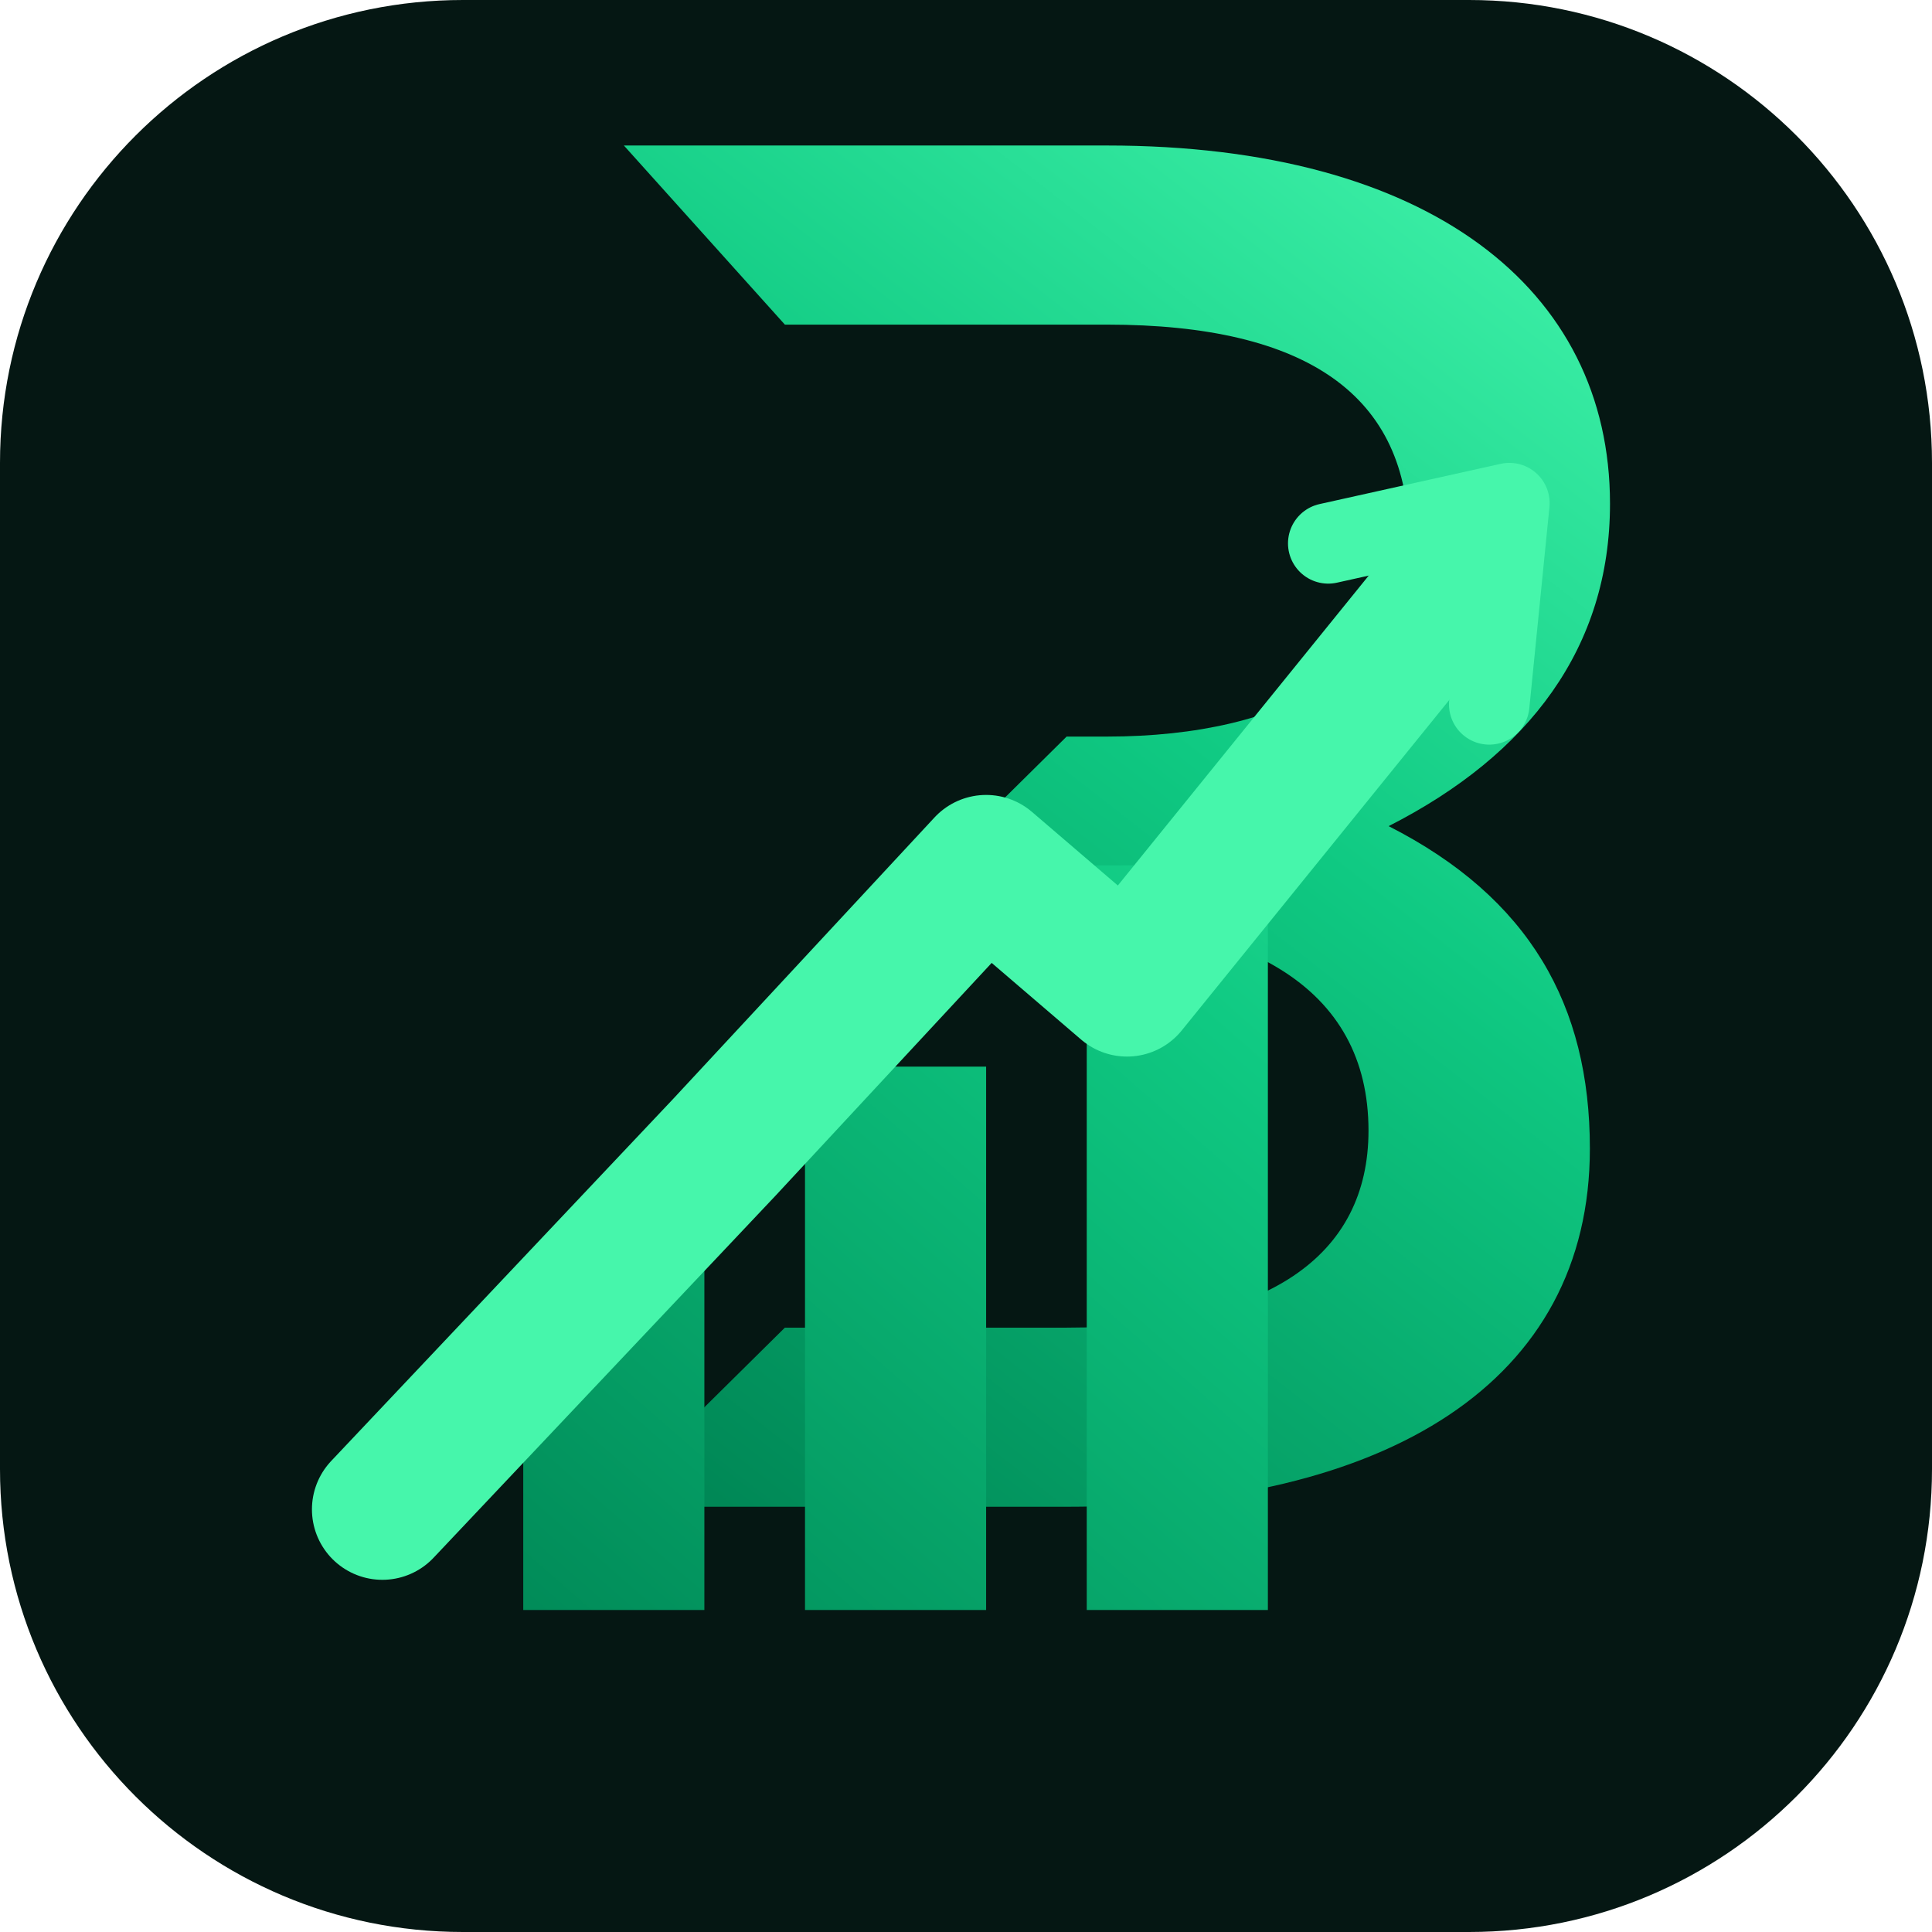
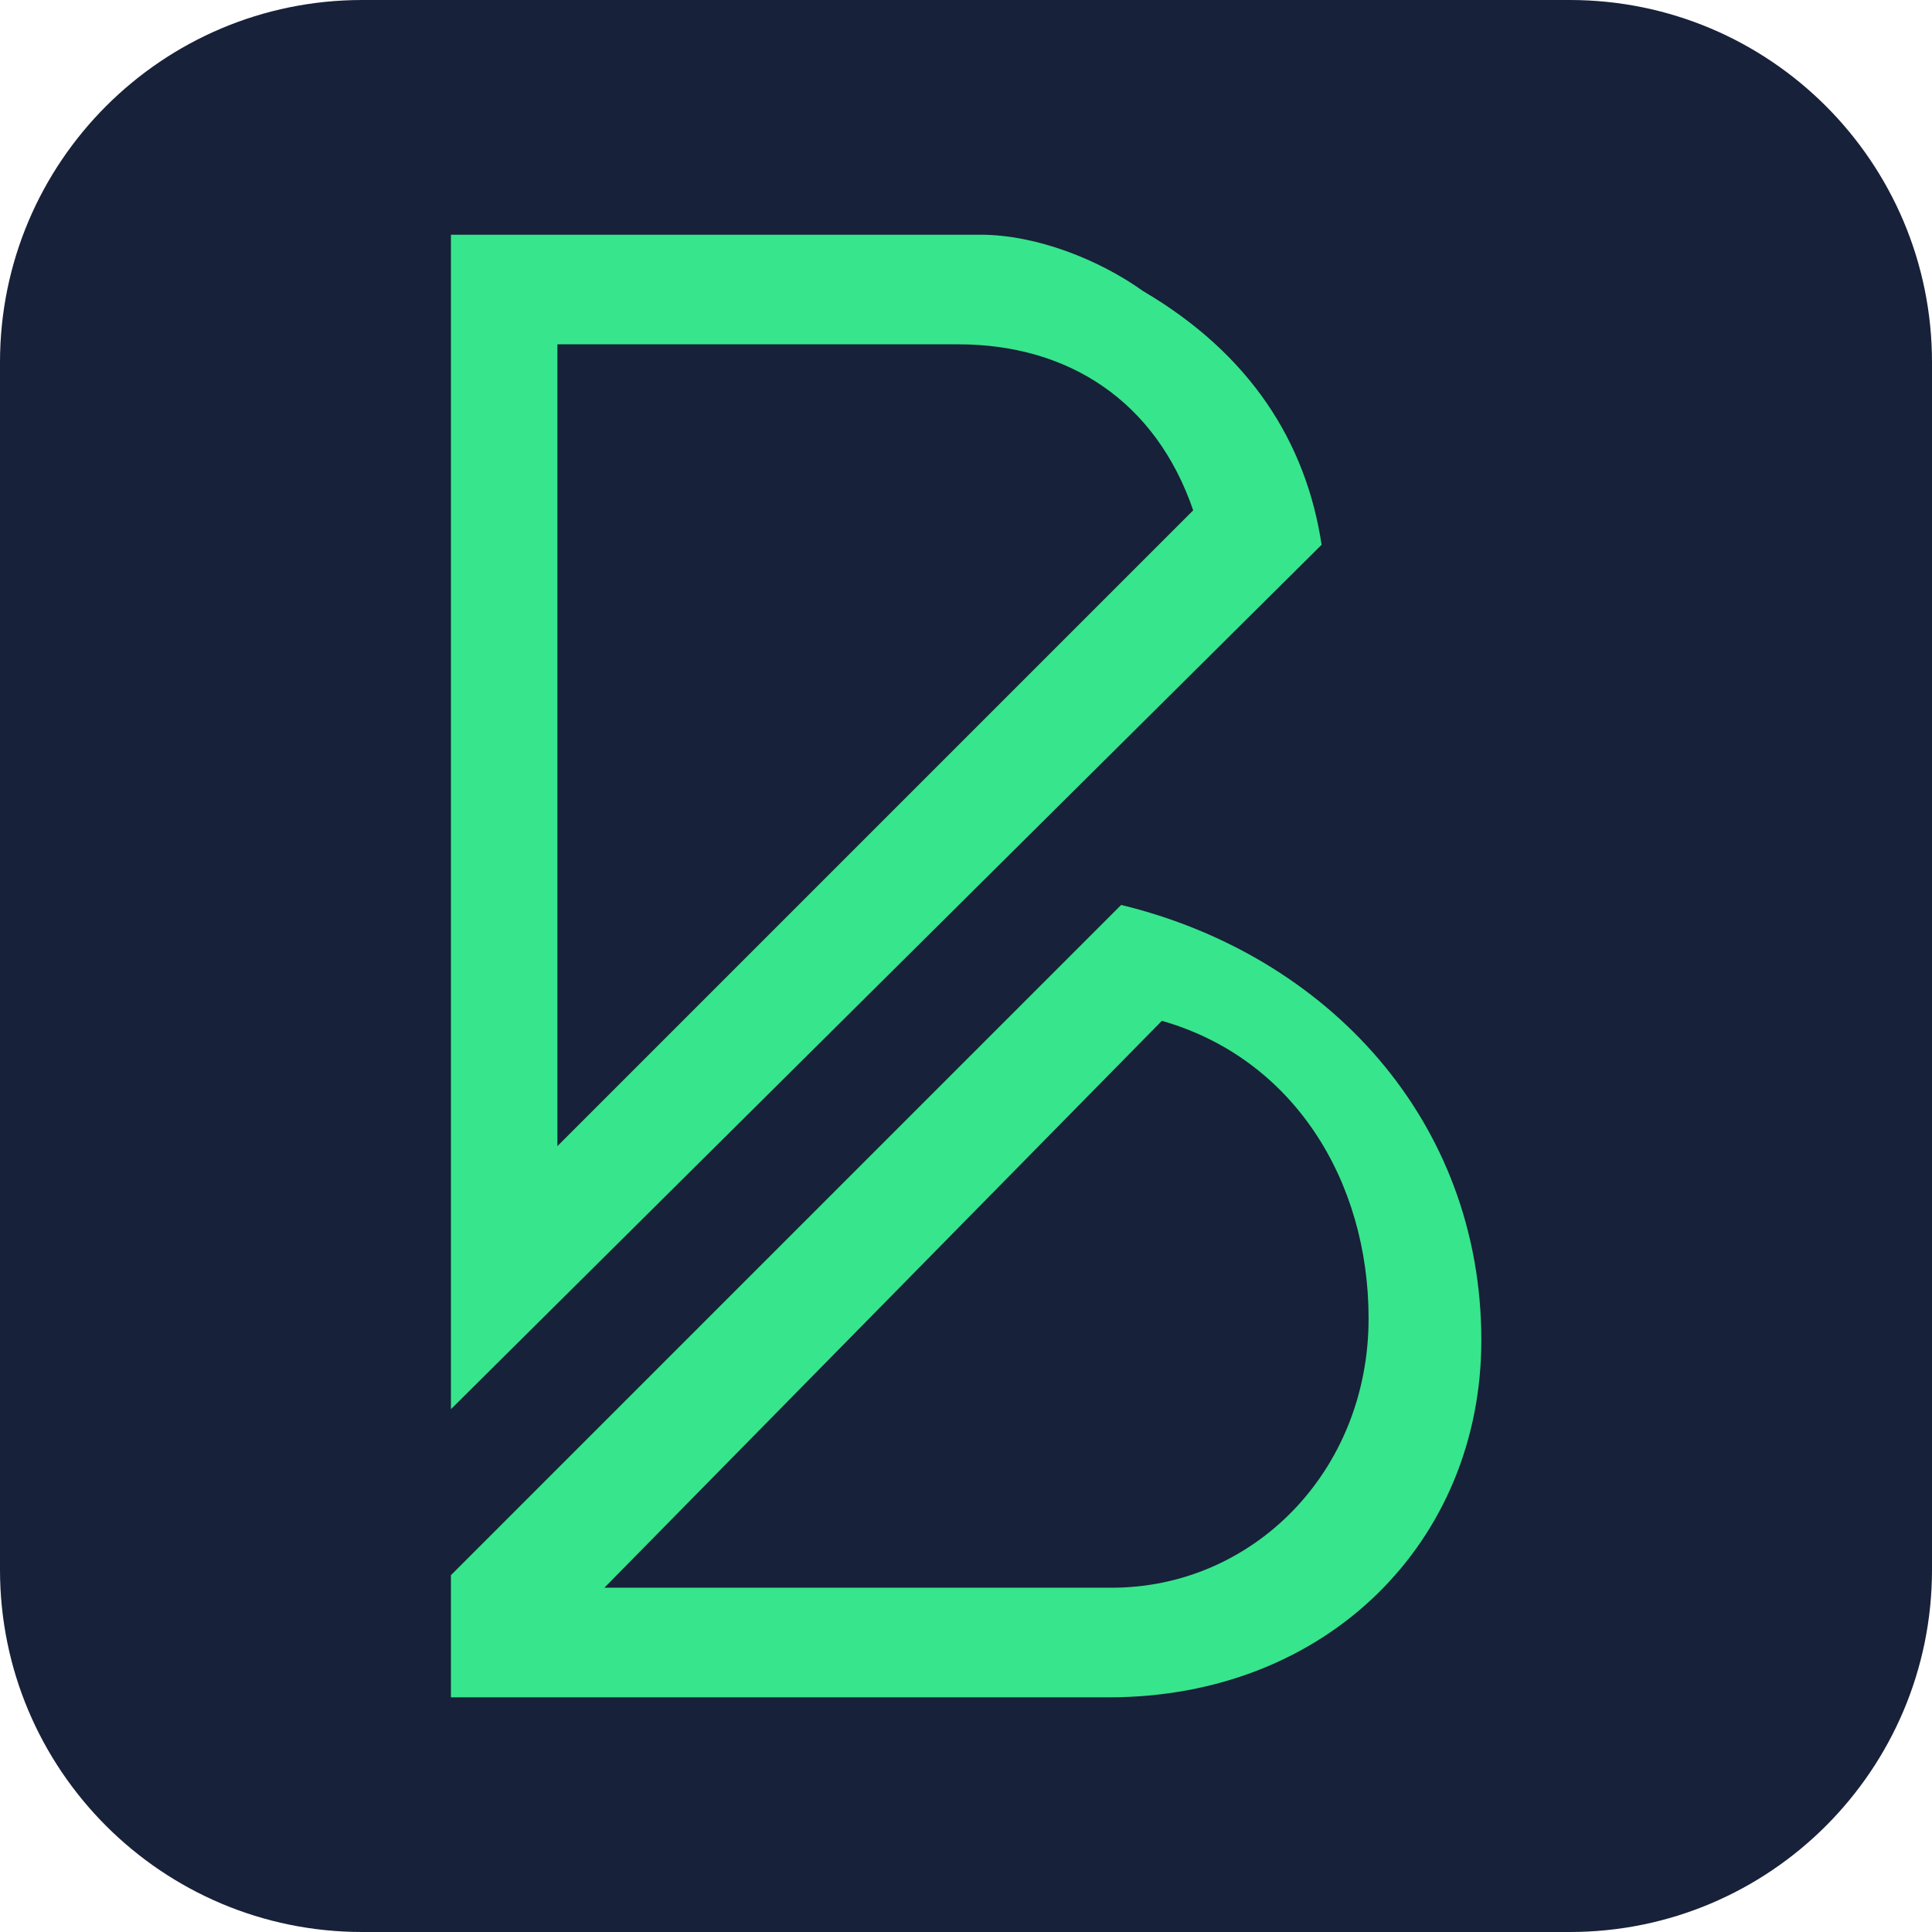
- <svg xmlns="http://www.w3.org/2000/svg" viewBox="0 0 96 96" fill="none" width="96" height="96">
-   <defs>
-     <linearGradient id="b" x1="8" y1="69" x2="64" y2="5" gradientUnits="userSpaceOnUse">
-       <stop stop-color="#008856" />
-       <stop offset=".55" stop-color="#0FC982" />
-       <stop offset="1" stop-color="#42F4AB" />
-     </linearGradient>
-   </defs>
-   <rect width="96" height="96" rx="23" fill="#051713" />
-   <g transform="translate(12 9)">
-     <path d="M19 7H43C59 7 68 15 68 27c0 8-4 14-11 18 7 4 10 10 10 18 0 13-10 20-26 20H18l9-10h14c10 0 15-4 15-11 0-8-6-12-17-12h-7l9-10h2c9 0 15-4 15-11 0-8-5-12-15-12H27L19 7Z" fill="url(#b)" transform="translate(0 -8) scale(1 .89)" />
-     <path d="M14 54h9v17h-9zM28 44h9v27h-9zM42 34h9v37h-9z" fill="url(#b)" />
-     <path d="M7 66 24 48 37 34 44 40 61 19" stroke="#46F6AB" stroke-width="7" stroke-linecap="round" stroke-linejoin="round" />
-     <path d="M54 18 63 16 62 26" stroke="#46F6AB" stroke-width="4" stroke-linecap="round" stroke-linejoin="round" />
+ <svg xmlns="http://www.w3.org/2000/svg" viewBox="0 0 512 512" role="img" aria-label="BetSightly">
+   <rect width="512" height="512" rx="96" fill="#172139" />
+   <g transform="translate(119.5 62.2) scale(.83)">
+     <path d="M221 18 C207 8 187 0 169 0 H0 V375 L278 99 C273 66 255 38 221 18 Z M34 35 H162 C197 35 225 53 237 88 L34 291 Z" fill="#37E58C" fill-rule="evenodd" />
+     <path d="M214 214 L0 428 V467 H210 C280 467 329 417 329 353 C329 283 280 230 214 214 Z M227 251 C269 263 293 302 293 346 C293 395 256 432 211 432 H49 Z" fill="#37E58C" fill-rule="evenodd" />
  </g>
</svg>
